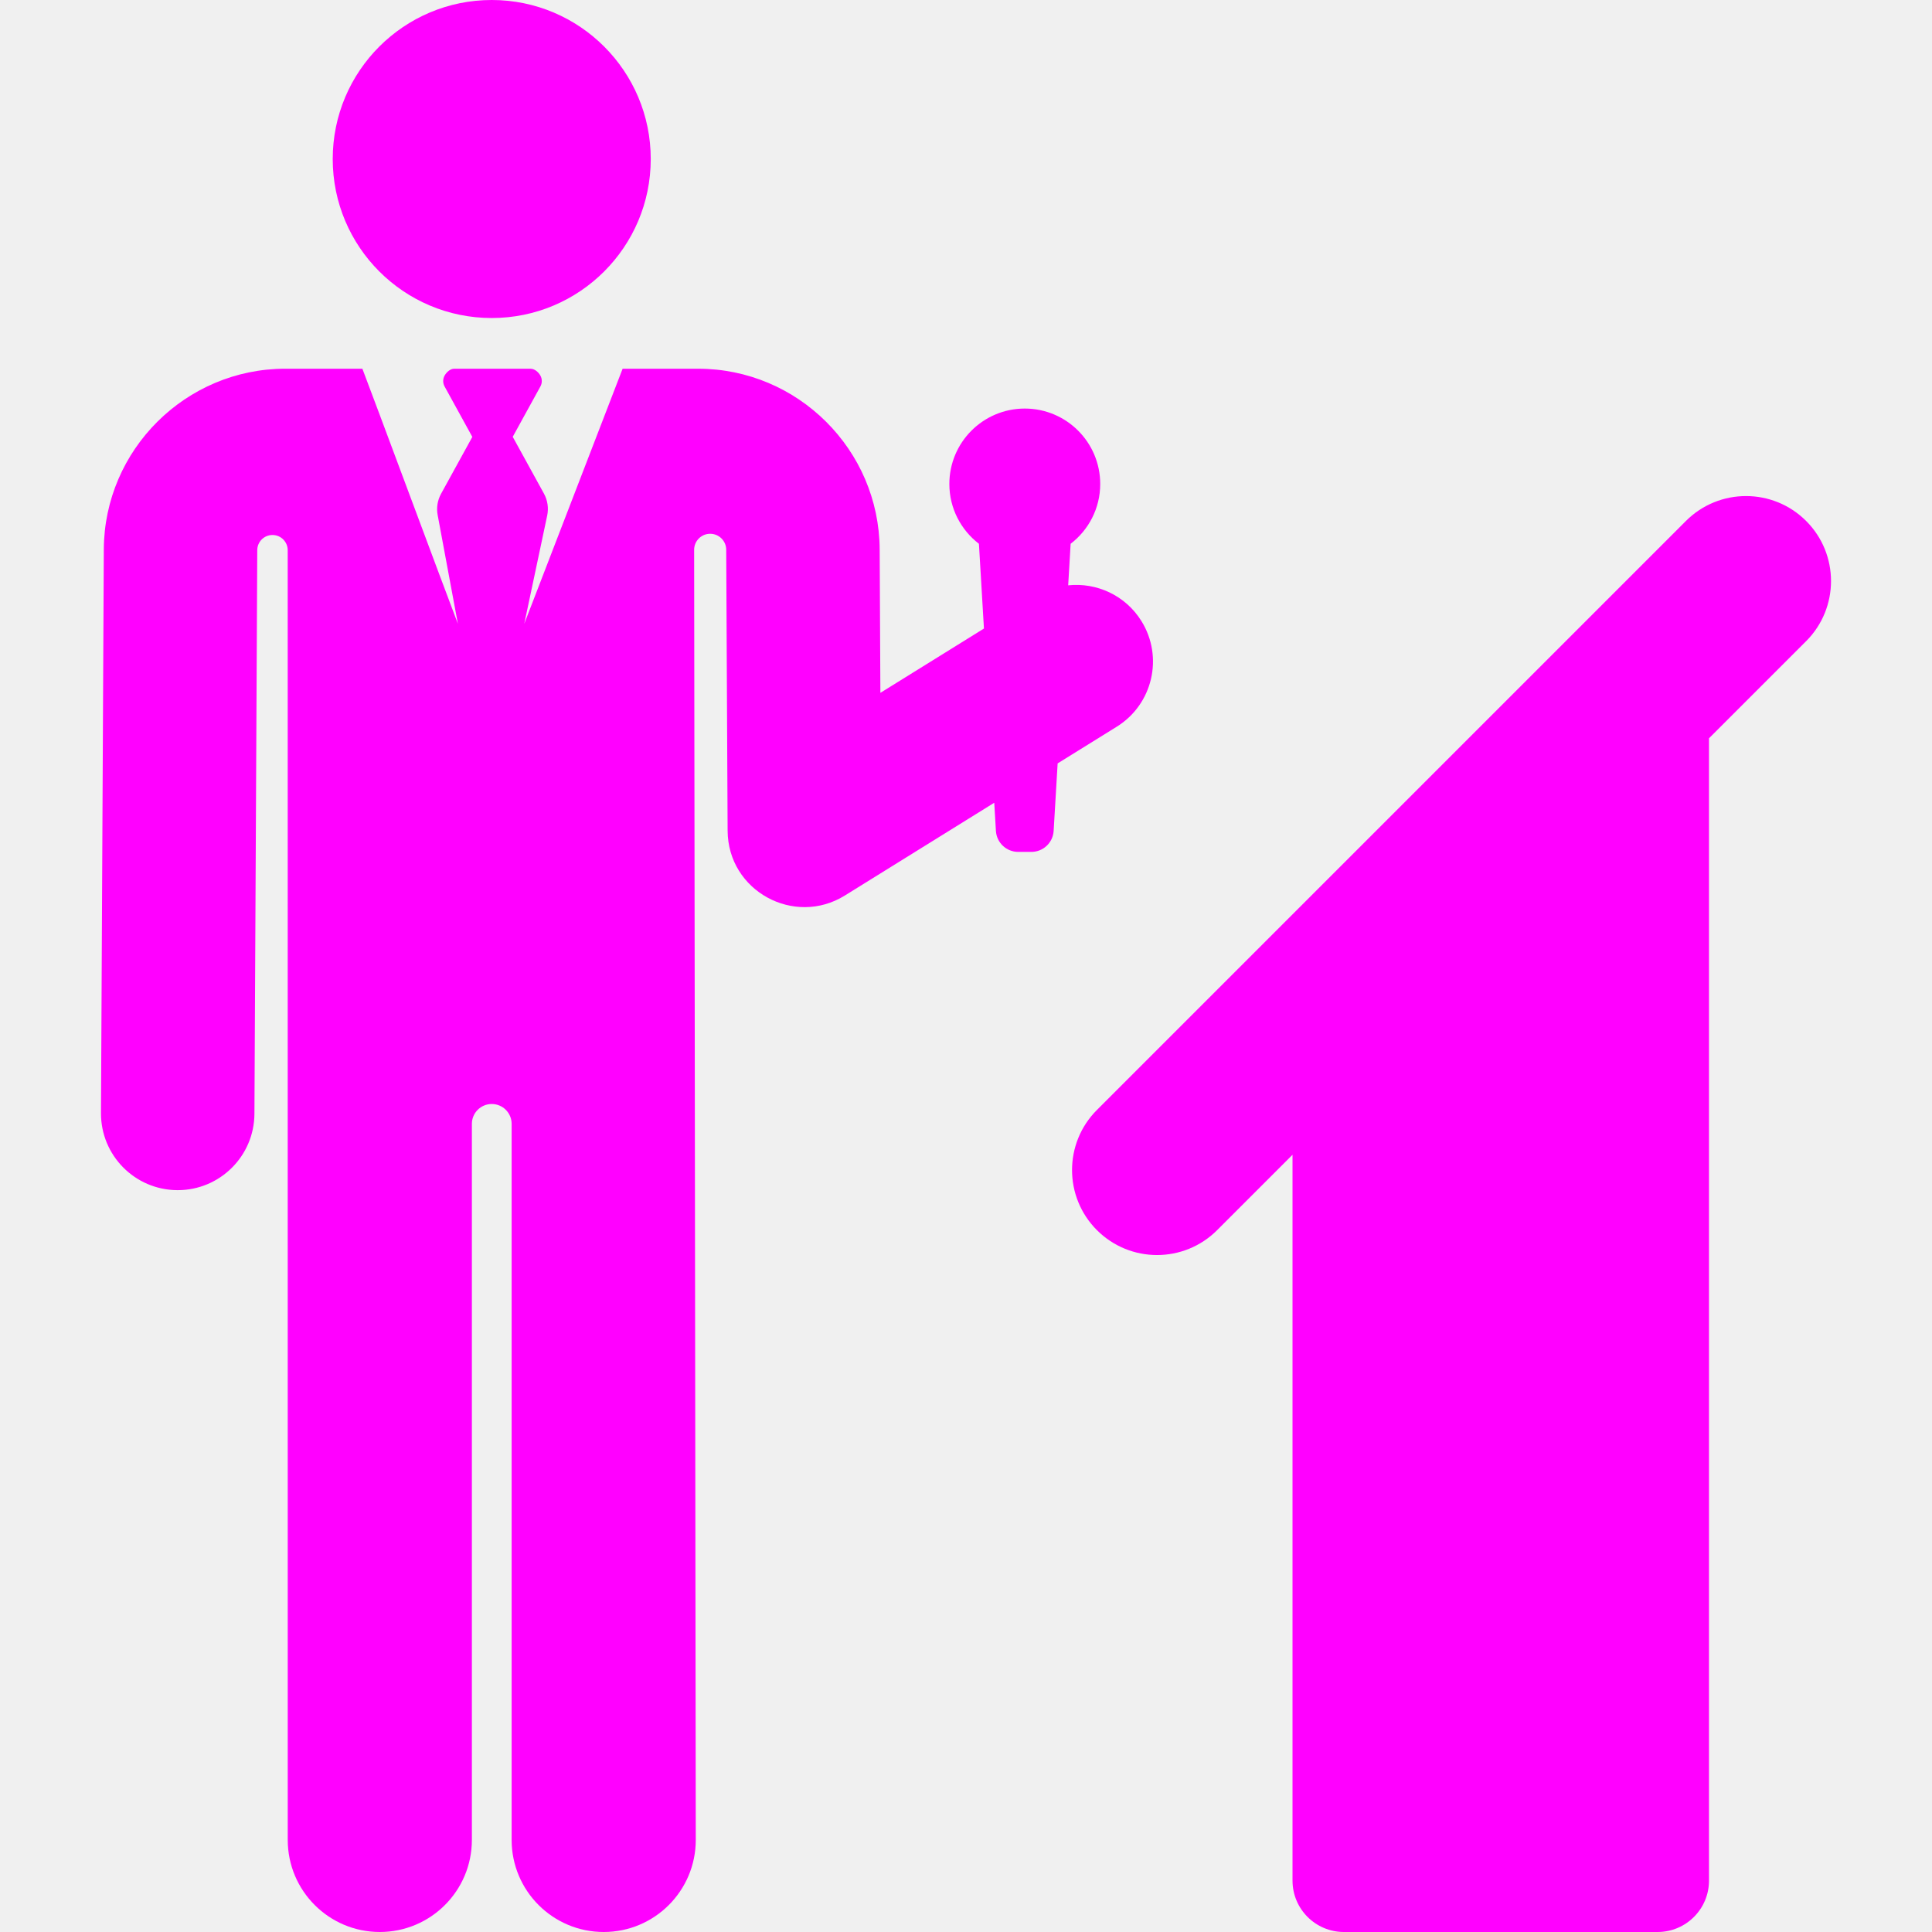
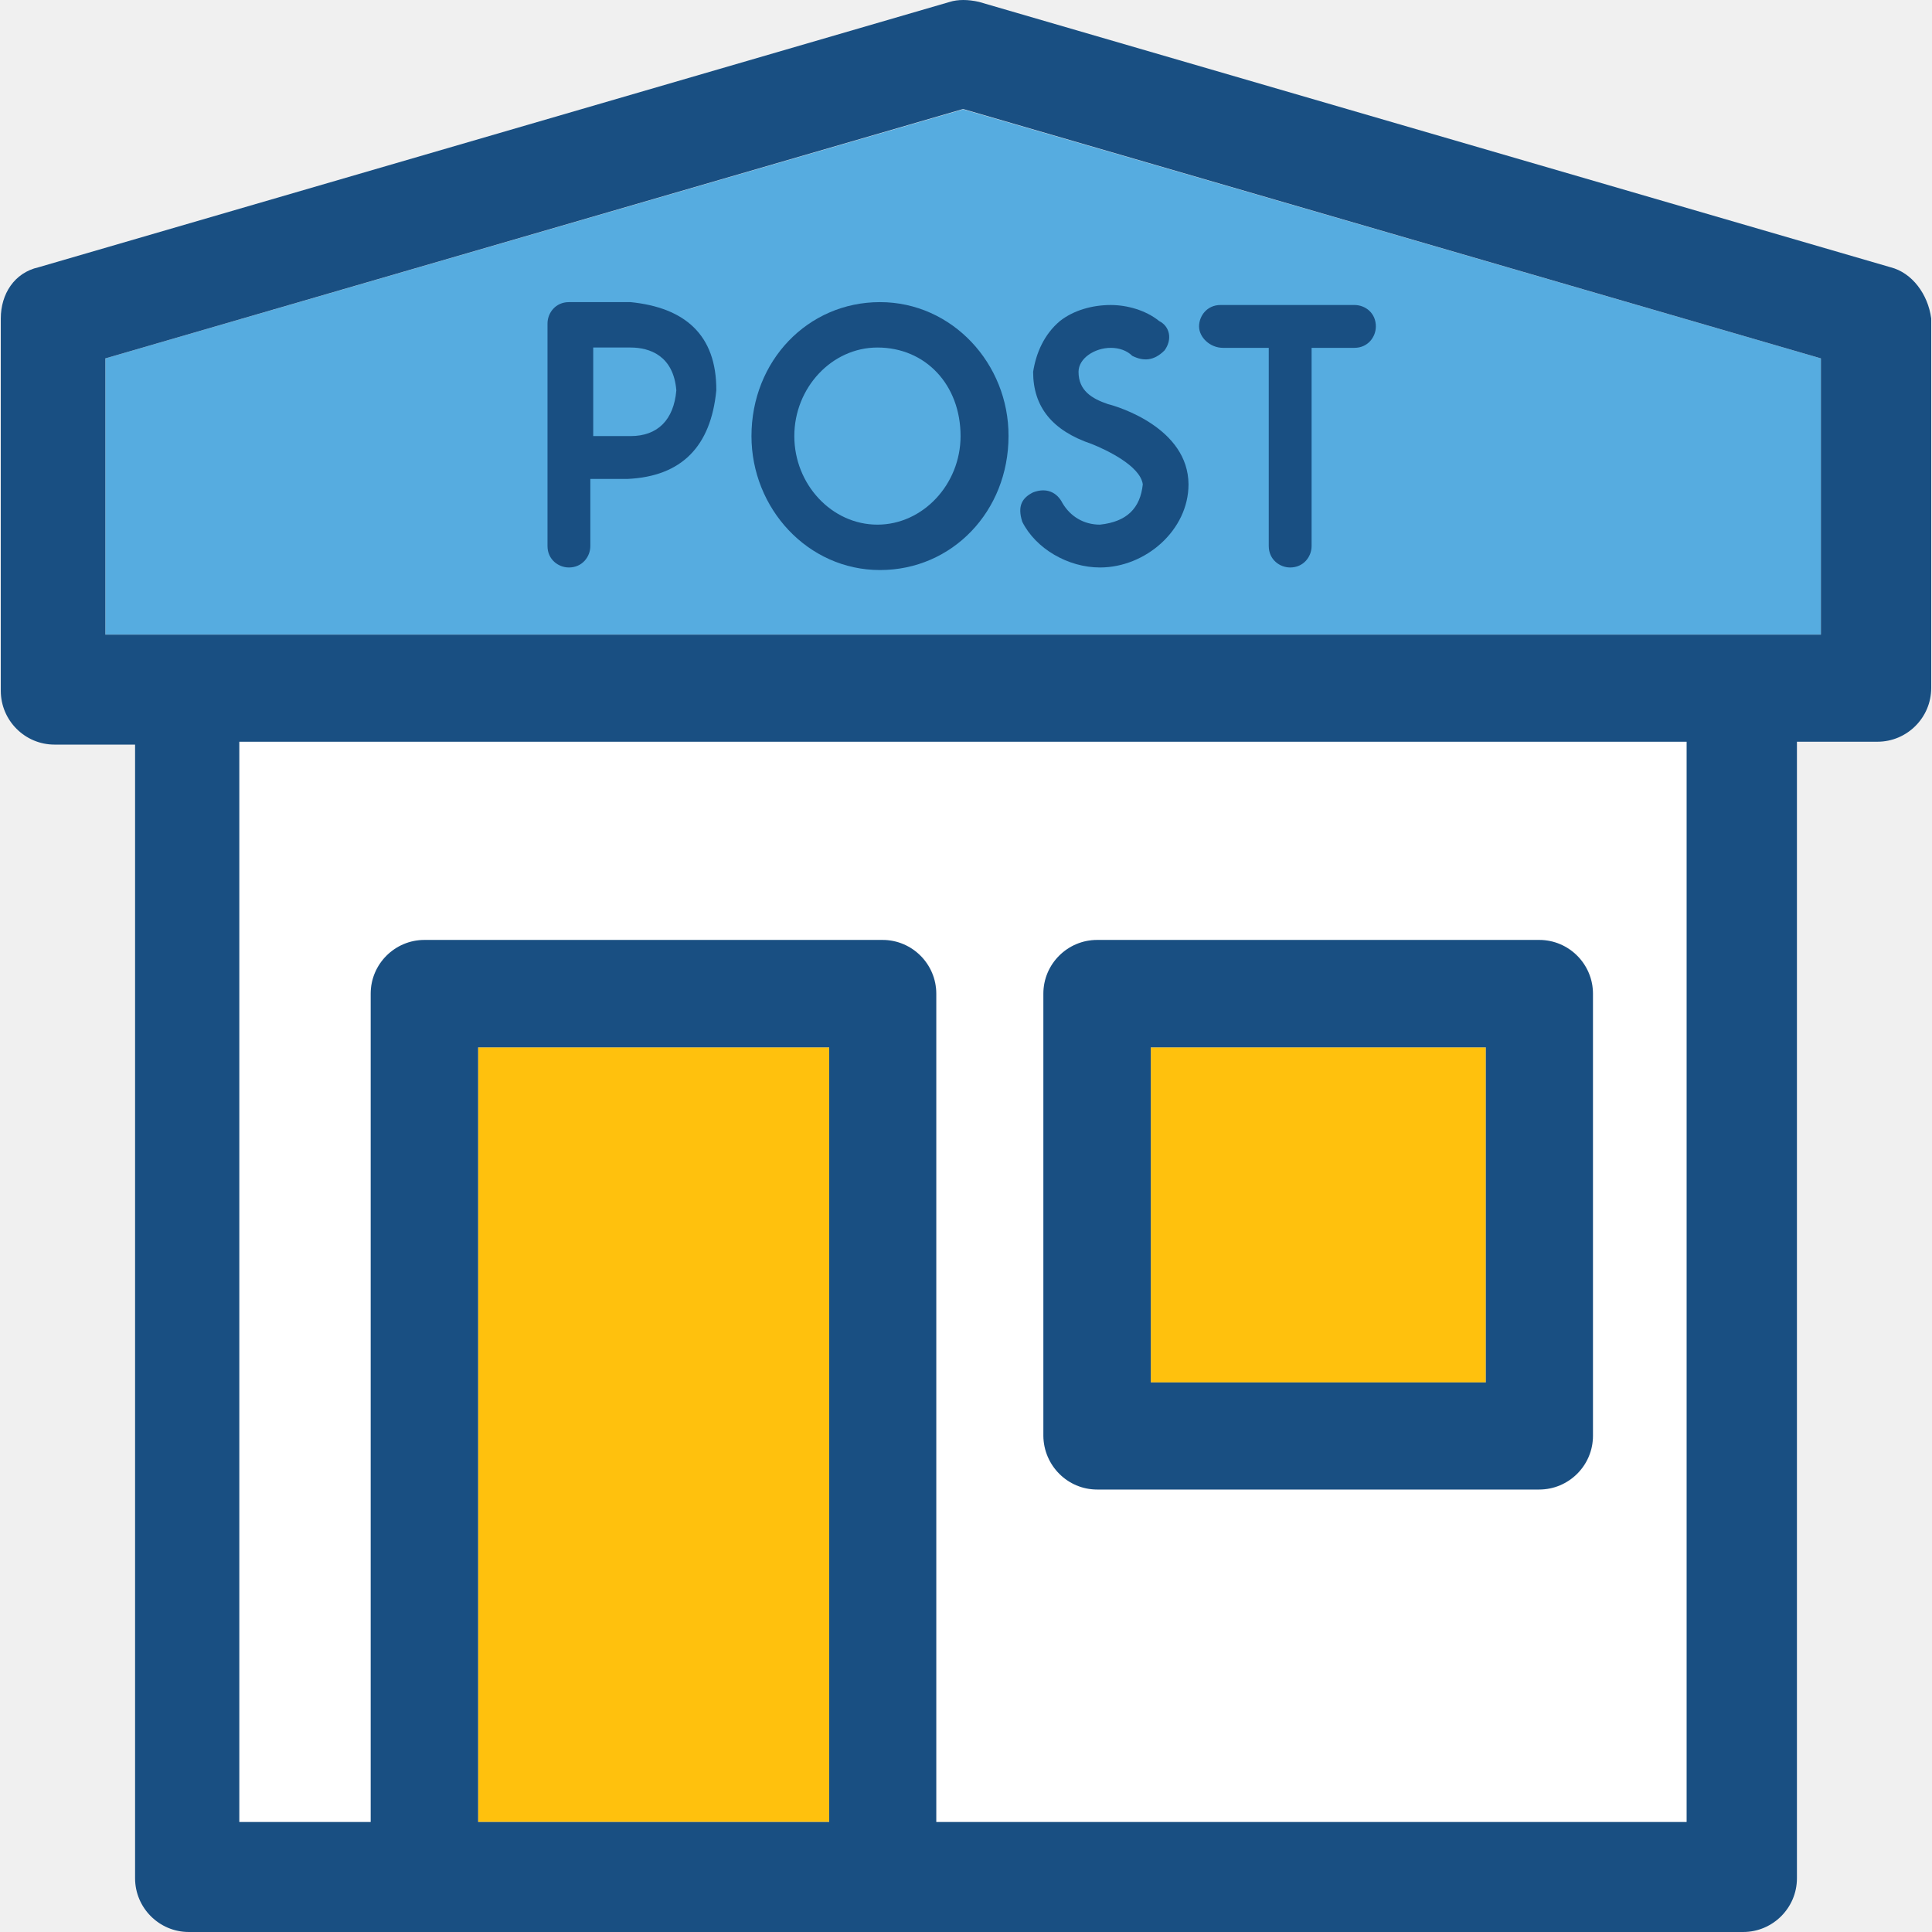
- <svg xmlns="http://www.w3.org/2000/svg" version="1.1" id="Capa_1" x="0px" y="0px" viewBox="0 0 454.611 454.611" style="enable-background:new 0 0 454.611 454.611;" xml:space="preserve">
-   <g fill="#f0f">
-     <circle cx="115.709" cy="37.417" r="37.417" />
-     <path d="M262.771,171.003c8.471-5.259,11.075-16.39,5.815-24.861c-3.773-6.077-10.569-9.114-17.236-8.413l0.578-9.773   c4.225-3.245,6.96-8.332,6.96-14.071c0-9.803-7.947-17.75-17.75-17.75c-9.803,0-17.75,7.947-17.75,17.75   c0,5.739,2.735,10.826,6.96,14.071l1.18,19.944l-24.368,15.13l-0.169-33.758c-0.118-23.44-19.284-42.51-42.724-42.51h-17.762   c-3.36,8.714-19.755,51.234-23.143,60.02l5.393-25.456c0.375-1.766,0.103-3.609-0.767-5.191l-7.34-13.35l6.512-11.845   c0.452-0.822,0.437-1.822-0.041-2.63c-0.478-0.808-1.372-1.55-2.31-1.55h-17.894c-0.938,0-1.781,0.742-2.259,1.55   c-0.478,0.808-0.493,1.808-0.041,2.63l6.526,11.869l-7.354,13.374c-0.854,1.552-1.132,3.356-0.788,5.094l4.745,25.503   c-2.541-6.589-20.08-53.811-22.475-60.021H67.151c-23.44,0-42.606,19.07-42.724,42.51l-0.666,132.636   c-0.05,9.971,7.992,18.095,17.963,18.145c0.031,0,0.062,0.001,0.093,0.001c9.928,0,18.002-8.024,18.052-17.963l0.666-132.636   c0.01-1.976,1.616-3.57,3.591-3.564c1.975,0.005,3.572,1.608,3.572,3.582l0.009,303.475c0,11.965,9.699,21.665,21.665,21.665   s21.664-9.699,21.664-21.665V264.455c0-2.583,2.094-4.677,4.677-4.677c2.583,0,4.677,2.094,4.677,4.677v168.491   c0,11.965,9.699,21.665,21.665,21.665c11.965,0,21.664-9.699,21.664-21.665l-0.385-303.566c-0.003-2.084,1.685-3.776,3.77-3.779   c2.085-0.003,3.776,1.685,3.779,3.77c0,0.027,0,0.054,0,0.082l0.331,66.026c0.071,14.198,15.695,22.626,27.577,15.247   l35.162-21.832l0.392,6.617c0.164,2.777,2.464,4.945,5.246,4.945h3.092c2.782,0,5.082-2.168,5.246-4.945l0.94-15.879   L262.771,171.003z" />
-     <path d="M424.993,122.585c-7.811-7.811-20.475-7.811-28.285,0L258.115,261.177c-7.809,7.81-7.809,20.474,0,28.284   c7.81,7.81,20.474,7.811,28.285,0l17.737-17.737v170.789c0,6.681,5.416,12.098,12.098,12.098h73.805   c6.681,0,12.098-5.416,12.098-12.098V173.724l22.855-22.855C432.802,143.058,432.802,130.395,424.993,122.585z" />
+ <svg xmlns="http://www.w3.org/2000/svg" version="1.1" id="Layer_1" x="0px" y="0px" viewBox="0 0 390.659 390.659" style="enable-background:new 0 0 390.659 390.659;" xml:space="preserve">
+   <polygon style="fill:#56ACE0;" points="21.301,72.469 21.301,128.323 368.194,128.323 368.194,72.469 194.747,22.109 " />
+   <path style="fill:#FFFFFF;" d="M48.388,368.42h26.57V200.921c0-5.947,4.848-10.861,10.861-10.861h92.703  c5.947,0,10.861,4.848,10.861,10.861V368.42h151.725V149.98H48.388V368.42z M211.038,200.921c0-5.947,4.848-10.861,10.861-10.861  h89.406c5.947,0,10.861,4.848,10.861,10.861v89.406c0,5.947-4.848,10.861-10.861,10.861h-89.471  c-5.947,0-10.861-4.848-10.861-10.861v-89.406H211.038z" />
+   <g>
+     <rect x="96.679" y="211.782" style="fill:#FFC10D;" width="70.982" height="156.638" />
+     <rect x="232.695" y="211.782" style="fill:#FFC10D;" width="67.749" height="67.749" />
+   </g>
+   <g>
+     <path style="fill:#194F82;" d="M382.287,54.044L197.98,0.388c-2.198-0.517-4.331-0.517-5.947,0L7.79,54.044   c-4.913,1.099-7.628,5.43-7.628,10.343v75.313c0,5.947,4.848,10.861,10.861,10.861h16.291v229.236   c0,5.947,4.848,10.861,10.861,10.861h314.311c5.947,0,10.861-4.848,10.861-10.861V149.98h16.291   c5.947,0,10.861-4.848,10.861-10.861V64.388C389.85,59.475,386.618,55.143,382.287,54.044z M167.661,368.42H96.679V211.782h70.982   V368.42z M341.107,368.42h-151.79V200.921c0-5.947-4.848-10.861-10.861-10.861H85.818c-5.947,0-10.861,4.848-10.861,10.861V368.42   h-26.57V149.98h292.655v218.44H341.107z M368.194,128.323H21.301V72.469l173.446-50.424l173.446,50.424V128.323z" />
+     <path style="fill:#194F82;" d="M221.834,301.188h89.406c5.947,0,10.861-4.848,10.861-10.861v-89.406   c0-5.947-4.848-10.861-10.861-10.861h-89.406c-5.947,0-10.861,4.848-10.861,10.861v89.406   C211.038,296.339,215.887,301.188,221.834,301.188z M232.695,211.782h67.749v67.749h-67.749V211.782z" />
+     <path style="fill:#194F82;" d="M127.515,61.091h-12.477c-2.715,0-4.331,2.198-4.331,4.331v44.994c0,2.715,2.198,4.331,4.331,4.331   c2.715,0,4.331-2.198,4.331-4.331V96.84h7.564c10.861-0.517,16.808-6.529,17.907-17.907   C144.905,67.62,138.376,62.19,127.515,61.091z M127.515,88.178h-7.564V70.271h7.564c3.814,0,8.663,1.616,9.244,8.663   C136.242,84.945,132.945,88.178,127.515,88.178z" />
+     <path style="fill:#194F82;" d="M177.939,61.091c-14.61,0-25.988,11.895-25.988,27.087c0,14.61,11.378,27.087,25.988,27.087   s25.988-11.895,25.988-27.087C203.992,73.568,192.55,61.091,177.939,61.091z M177.422,106.085c-9.244,0-16.808-8.145-16.808-17.907   s7.564-17.907,16.808-17.907c9.762,0,16.808,7.564,16.808,17.907C194.23,97.939,186.602,106.085,177.422,106.085z" />
+     <path style="fill:#194F82;" d="M224.032,81.713c-3.232-1.099-5.947-2.715-5.947-6.529c0-2.715,3.232-4.848,6.529-4.848   c1.616,0,3.232,0.517,4.331,1.616c2.198,1.099,4.331,1.099,6.529-1.099c1.616-2.198,1.099-4.848-1.099-5.947   c-2.715-2.198-6.529-3.232-9.762-3.232c-3.814,0-7.564,1.099-10.279,3.232c-3.232,2.715-4.848,6.529-5.43,10.279   c0,7.046,3.814,11.895,11.895,14.61c2.715,1.099,9.762,4.331,10.279,8.145c-0.517,4.848-3.232,7.564-8.663,8.145   c-3.232,0-5.947-1.616-7.564-4.331c-1.099-2.198-3.232-3.232-5.947-2.198c-2.198,1.099-3.232,2.715-2.198,5.947   c2.715,5.43,9.244,9.244,15.709,9.244c9.244,0,17.907-7.564,17.907-16.808C240.259,86.562,226.166,82.23,224.032,81.713z" />
+     <path style="fill:#194F82;" d="M273.875,61.673h-27.087c-2.715,0-4.331,2.198-4.331,4.331c0,2.198,2.198,4.331,4.848,4.331h9.244   v40.081c0,2.715,2.198,4.331,4.331,4.331c2.715,0,4.331-2.198,4.331-4.331V70.335h8.663c2.715,0,4.331-2.198,4.331-4.331   C278.206,63.289,276.073,61.673,273.875,61.673z" />
  </g>
</svg>
